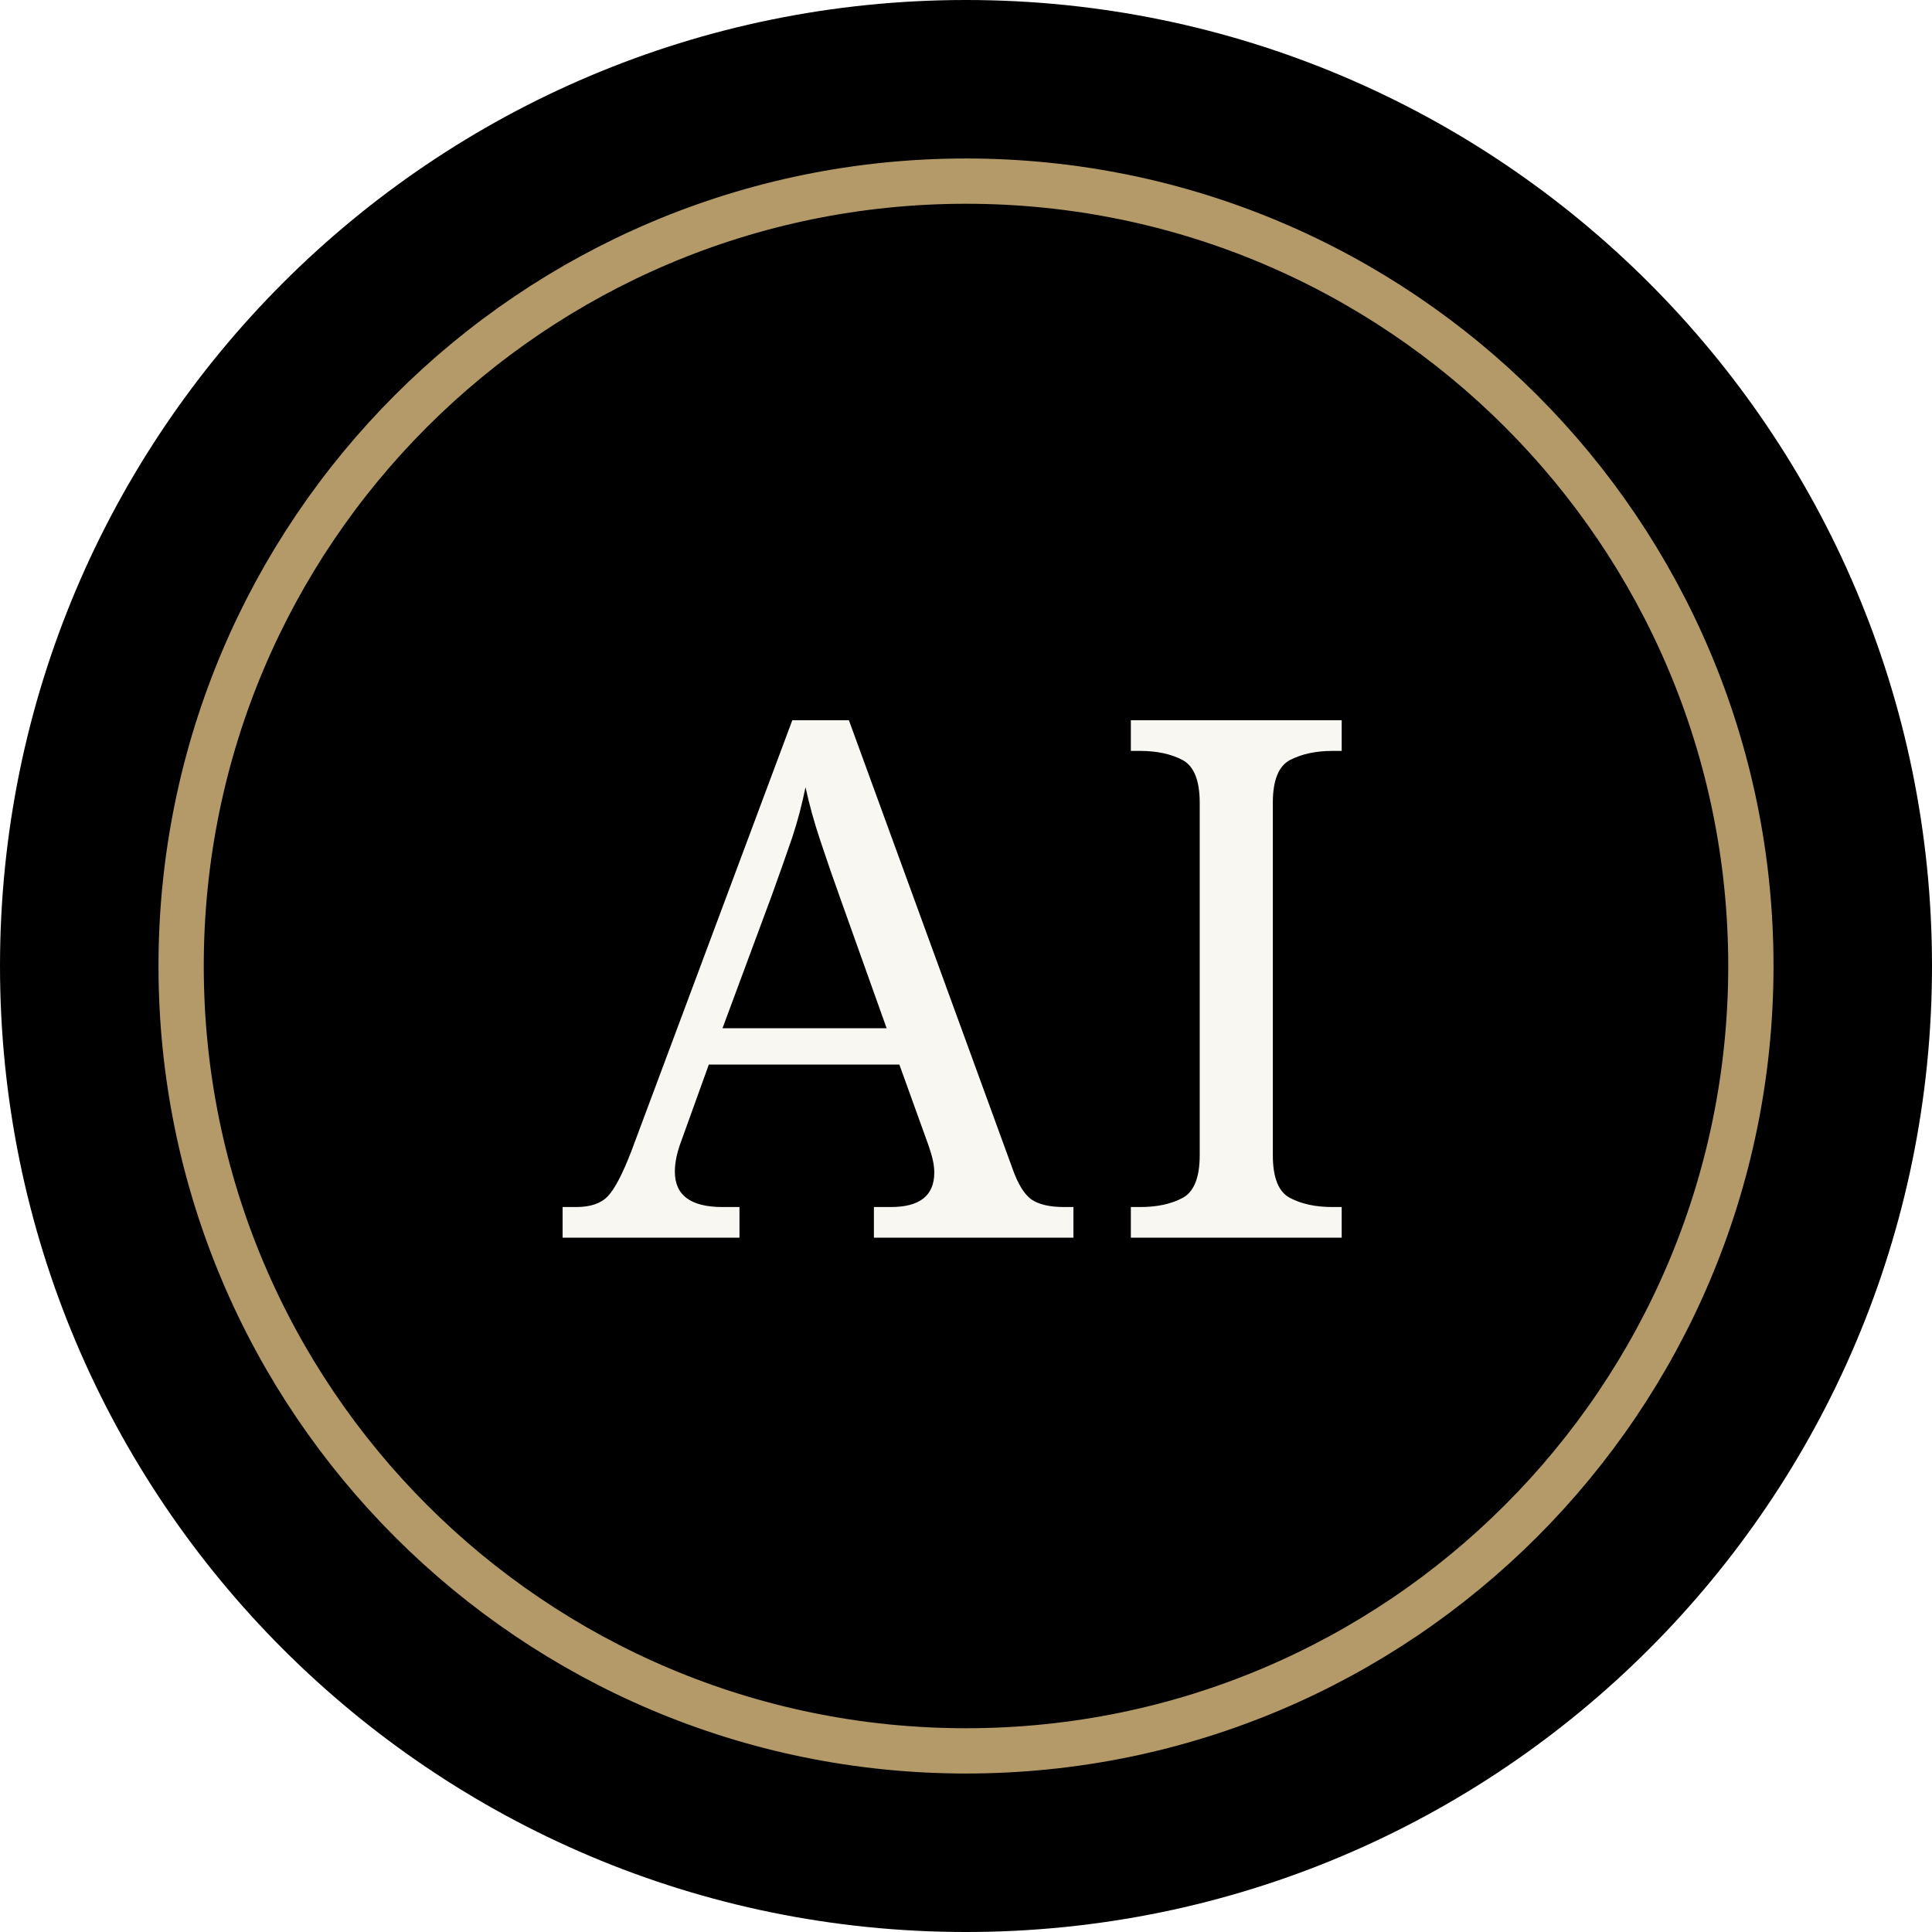
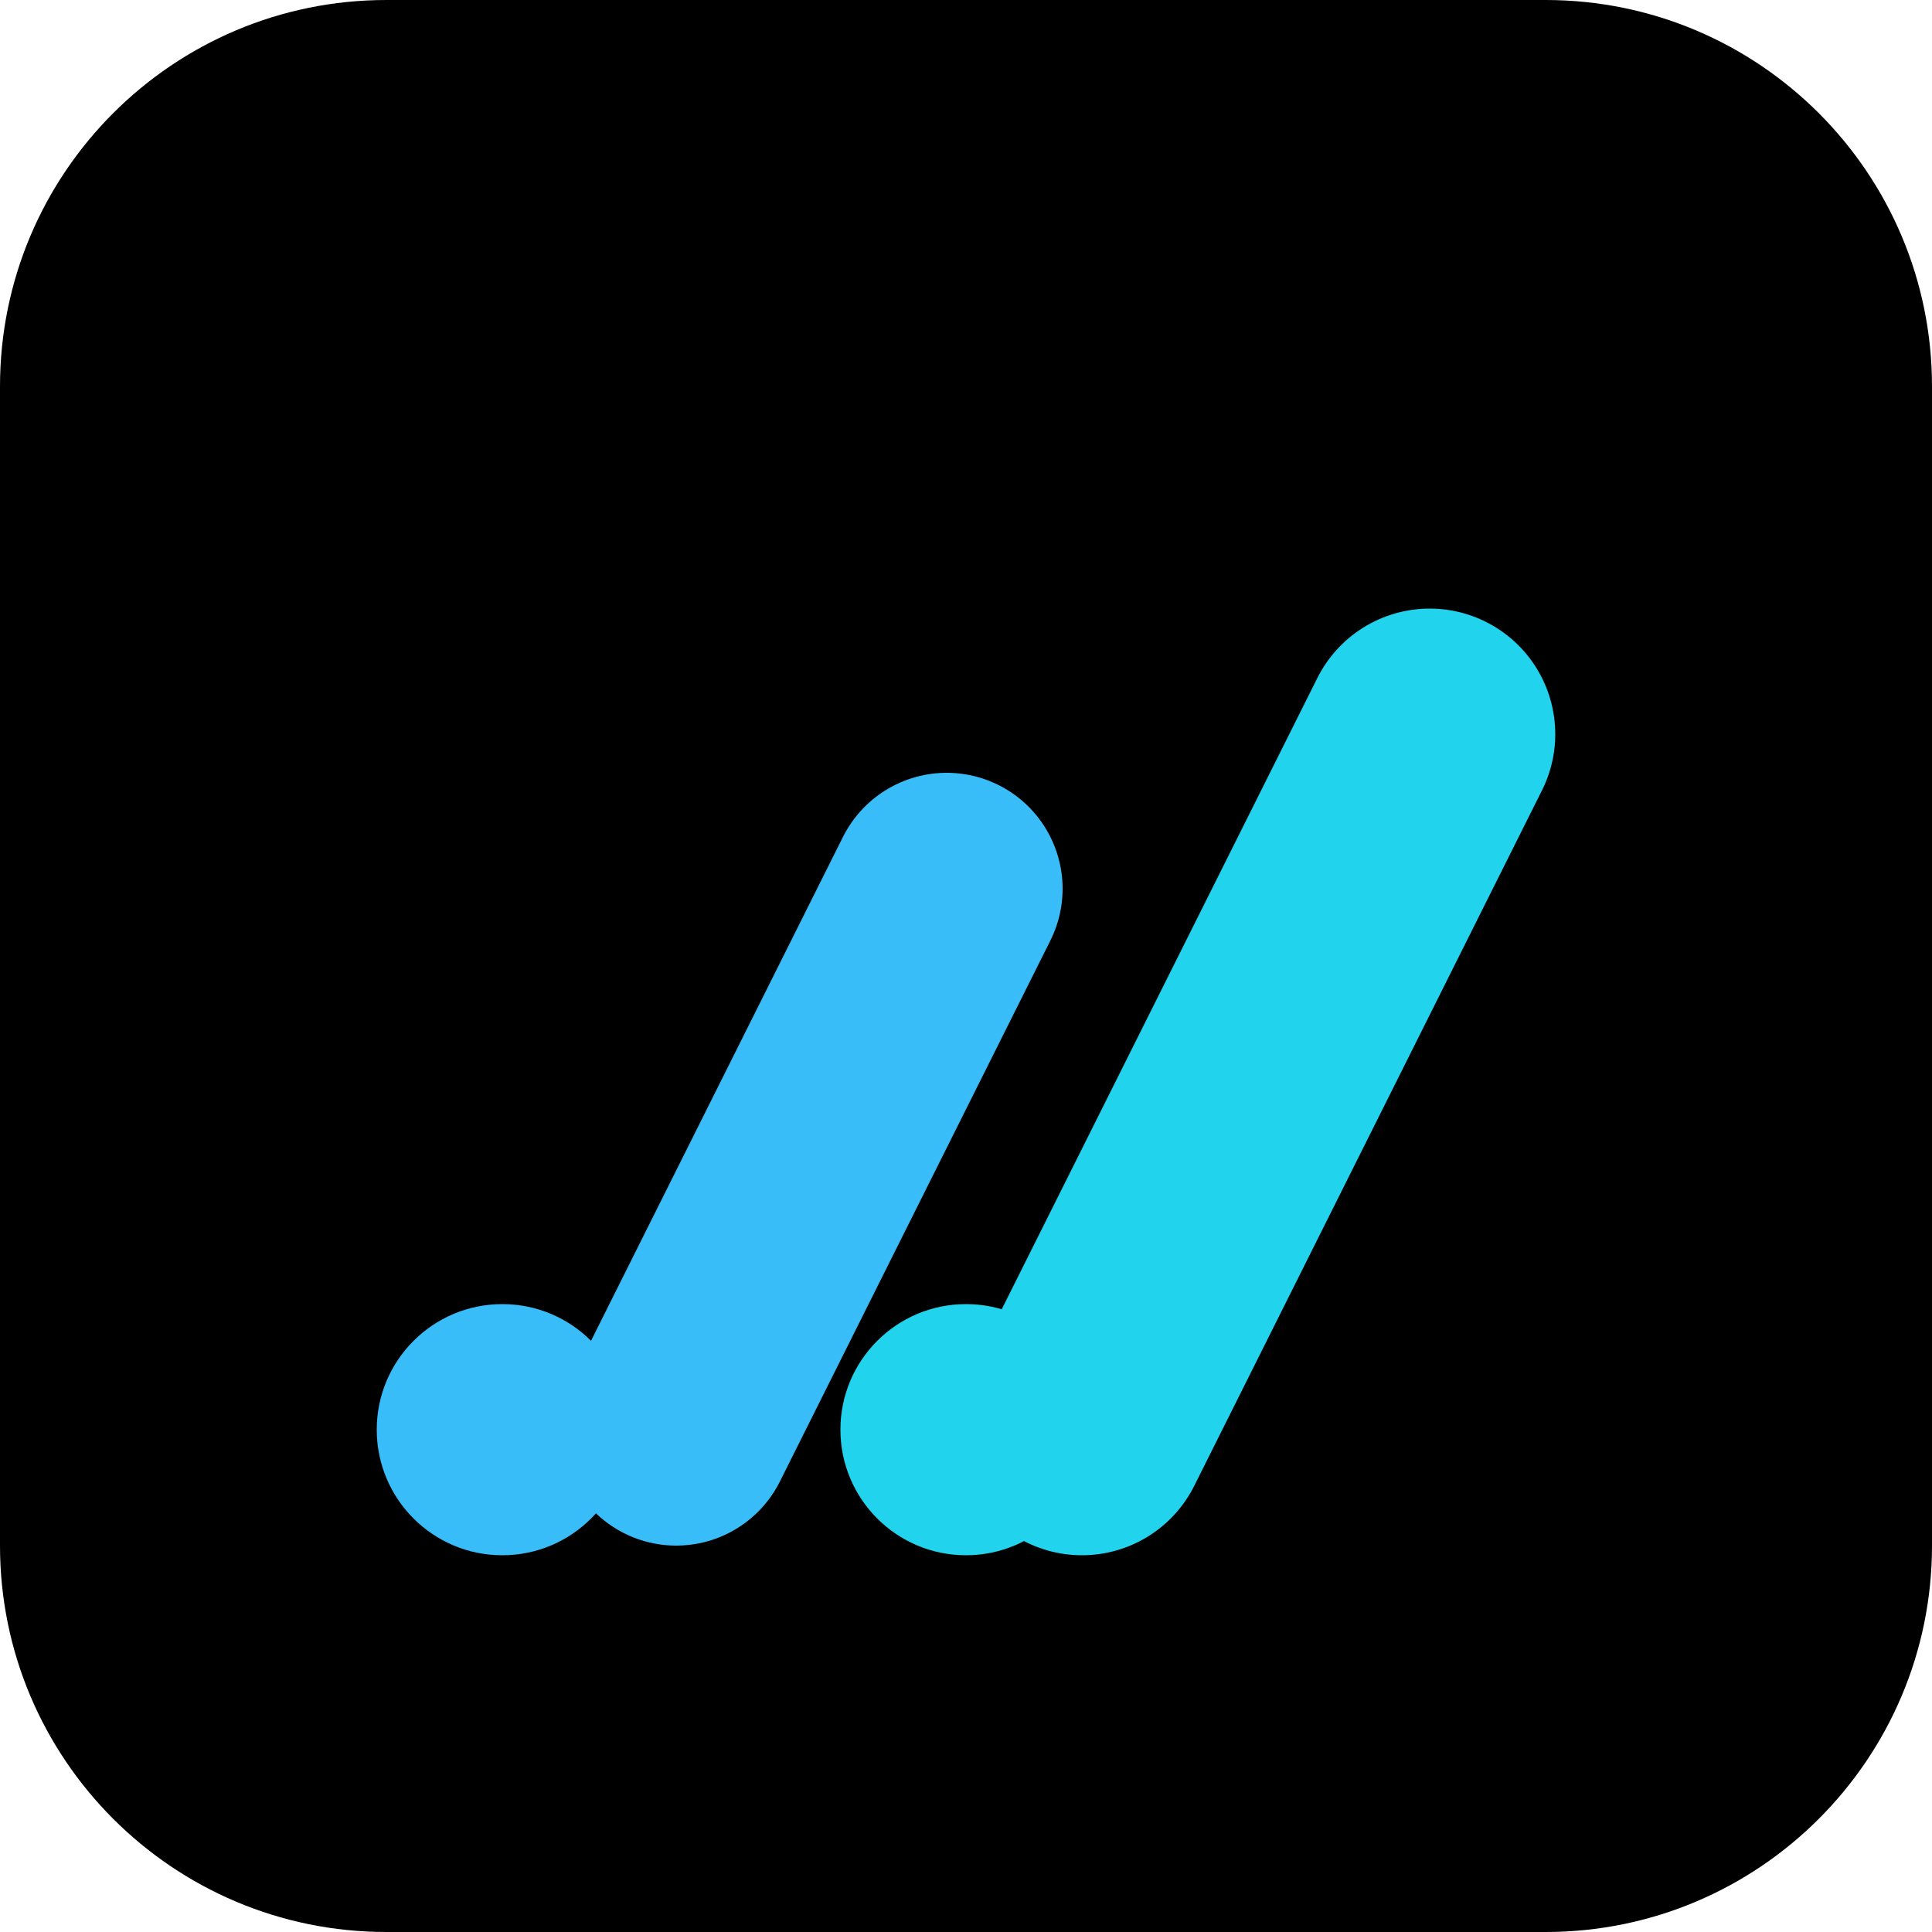
- <svg xmlns="http://www.w3.org/2000/svg" viewBox="0 0 64 64">
-   <rect width="64" height="64" rx="32" fill="#000000" />
-   <circle cx="32" cy="32" r="26" fill="none" stroke="#B49A68" stroke-width="1.5" />
-   <text x="32" y="41" text-anchor="middle" font-family="Georgia, serif" font-size="24" fill="#F8F7F2" letter-spacing="1">AI</text>
+ <svg xmlns="http://www.w3.org/2000/svg" viewBox="0 0 100 100">
+   <rect width="100" height="100" rx="20" fill="#000000" />
+   <circle cx="26" cy="74" r="6.5" fill="#38BDF8" />
+   <path d="M35 74 L49 46" stroke="#38BDF8" stroke-width="12" stroke-linecap="round" />
+   <path d="M52 74 L66 46" stroke="#4ADE80" stroke-width="12" stroke-linecap="round" opacity="0" />
+   <path d="M56 74 L74 38" stroke="#22D3EE" stroke-width="13" stroke-linecap="round" />
+   <circle cx="50" cy="74" r="6.5" fill="#22D3EE" />
</svg>
